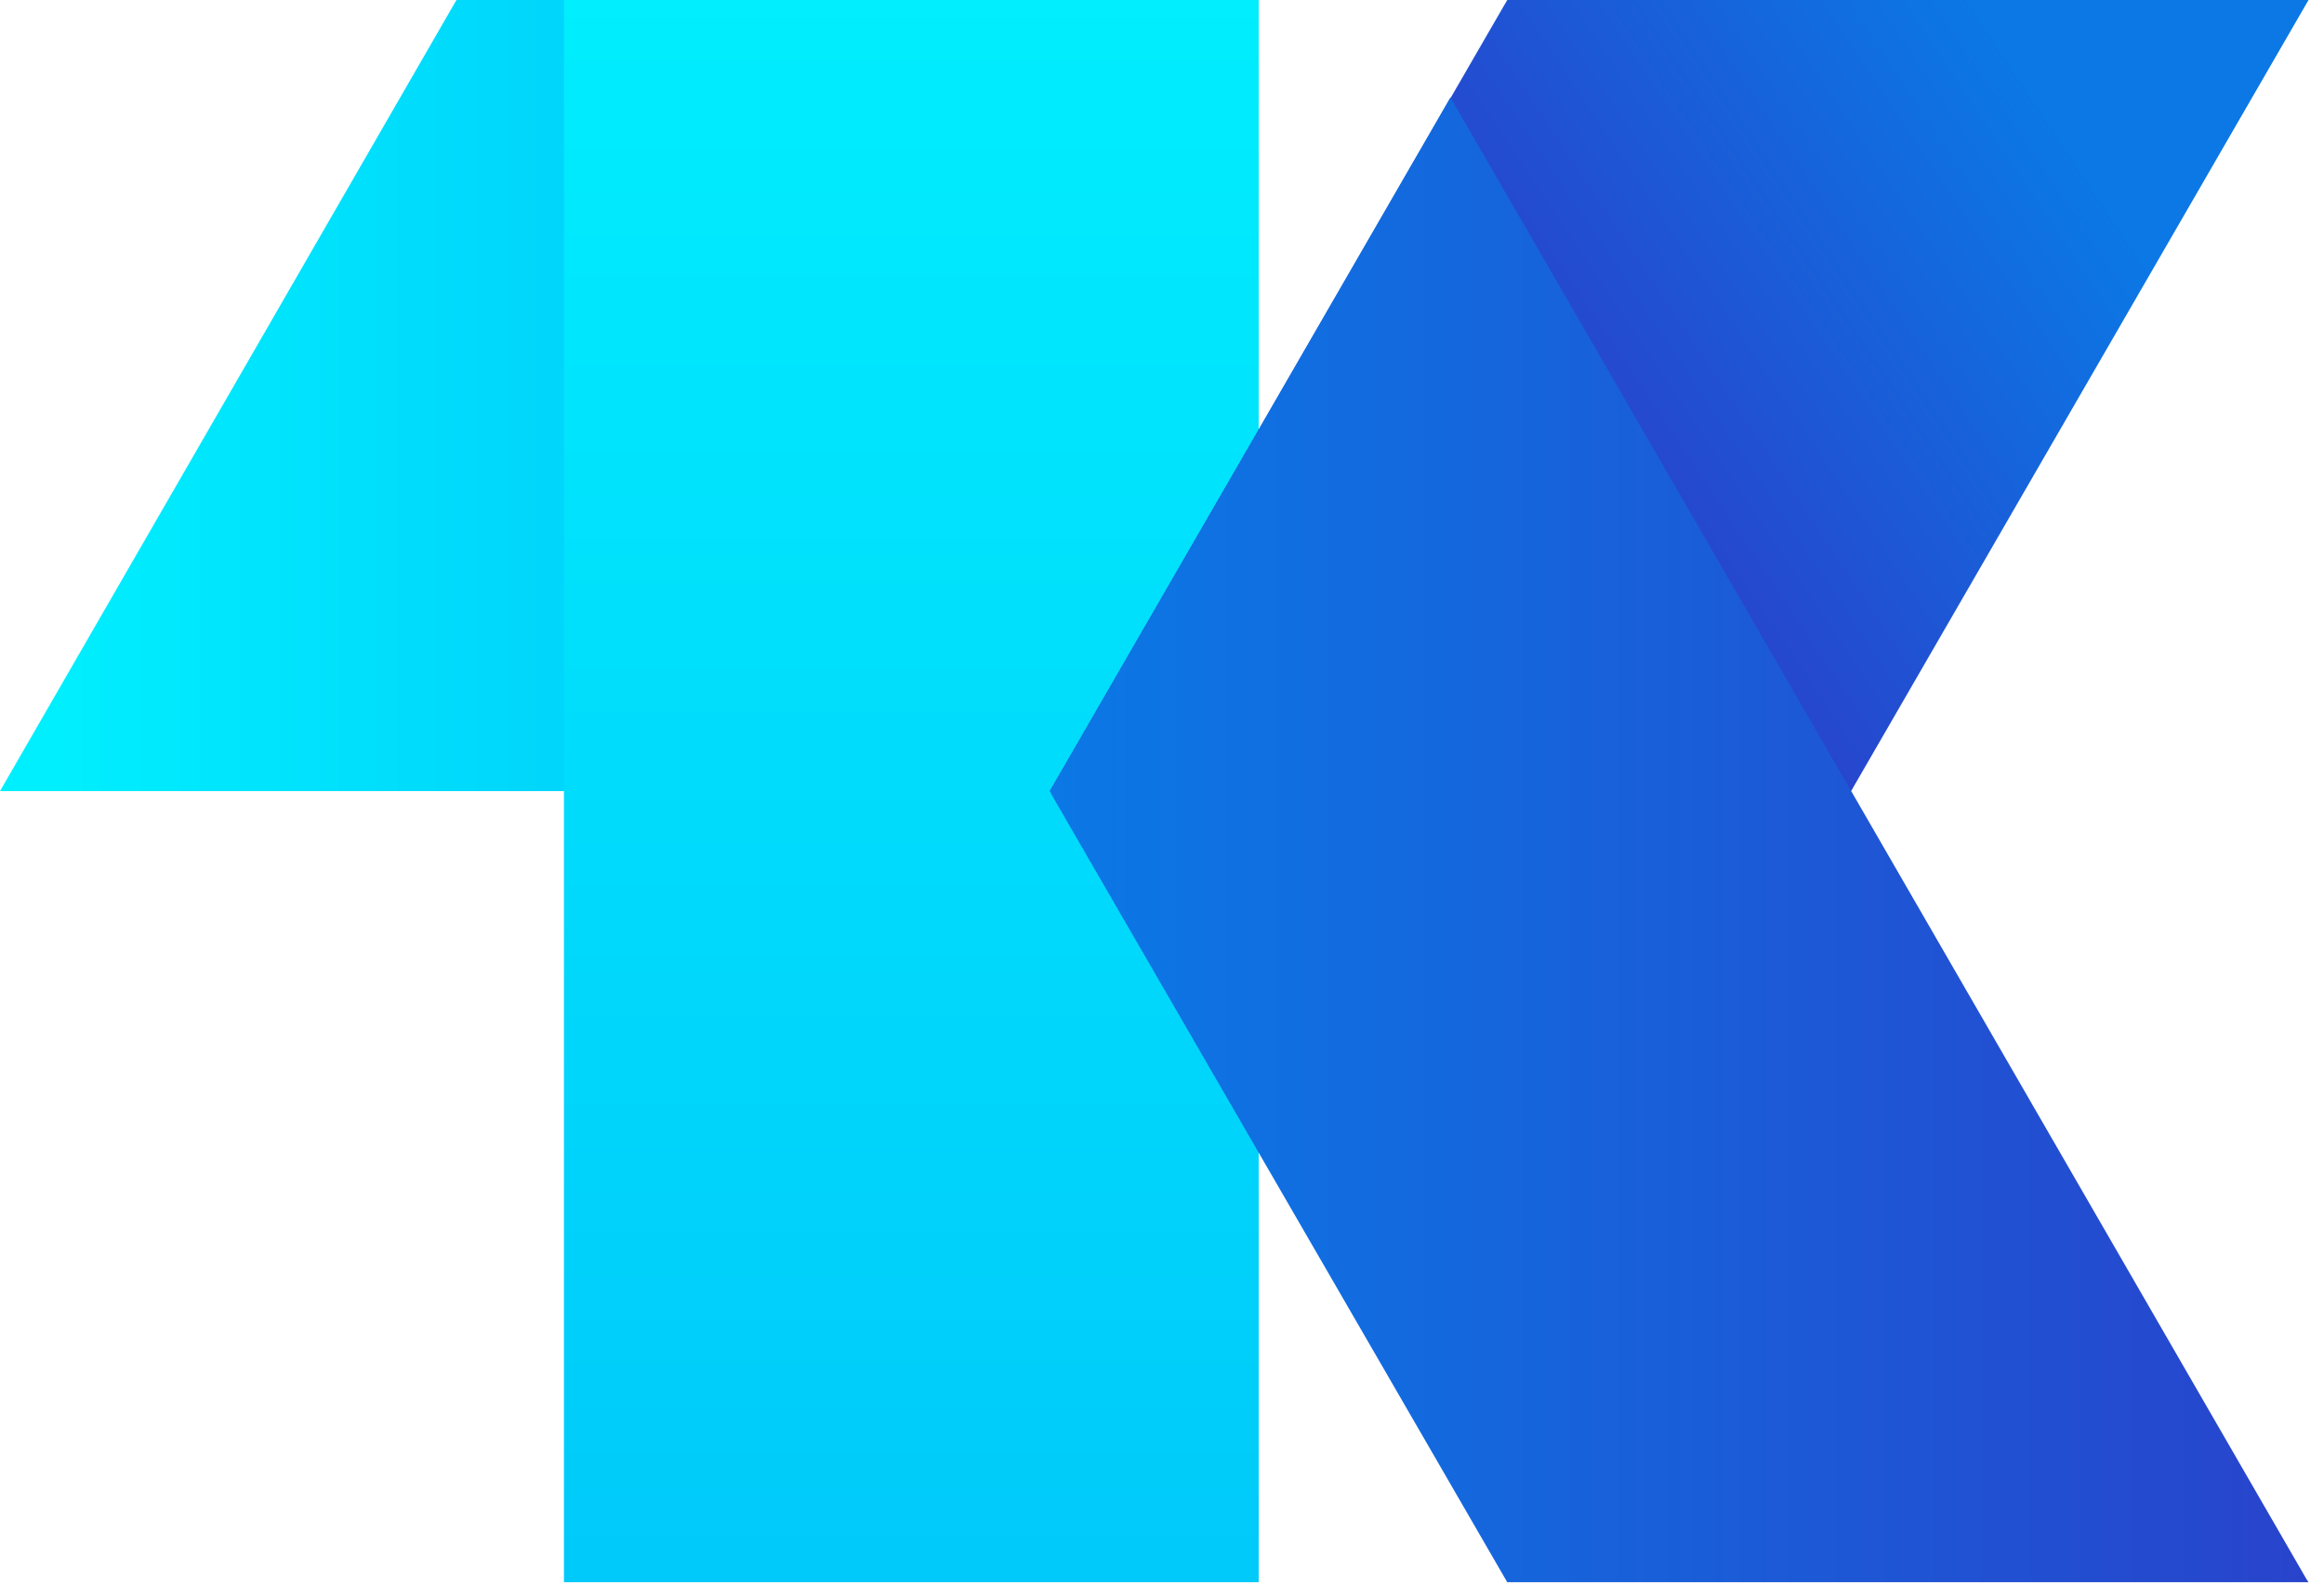
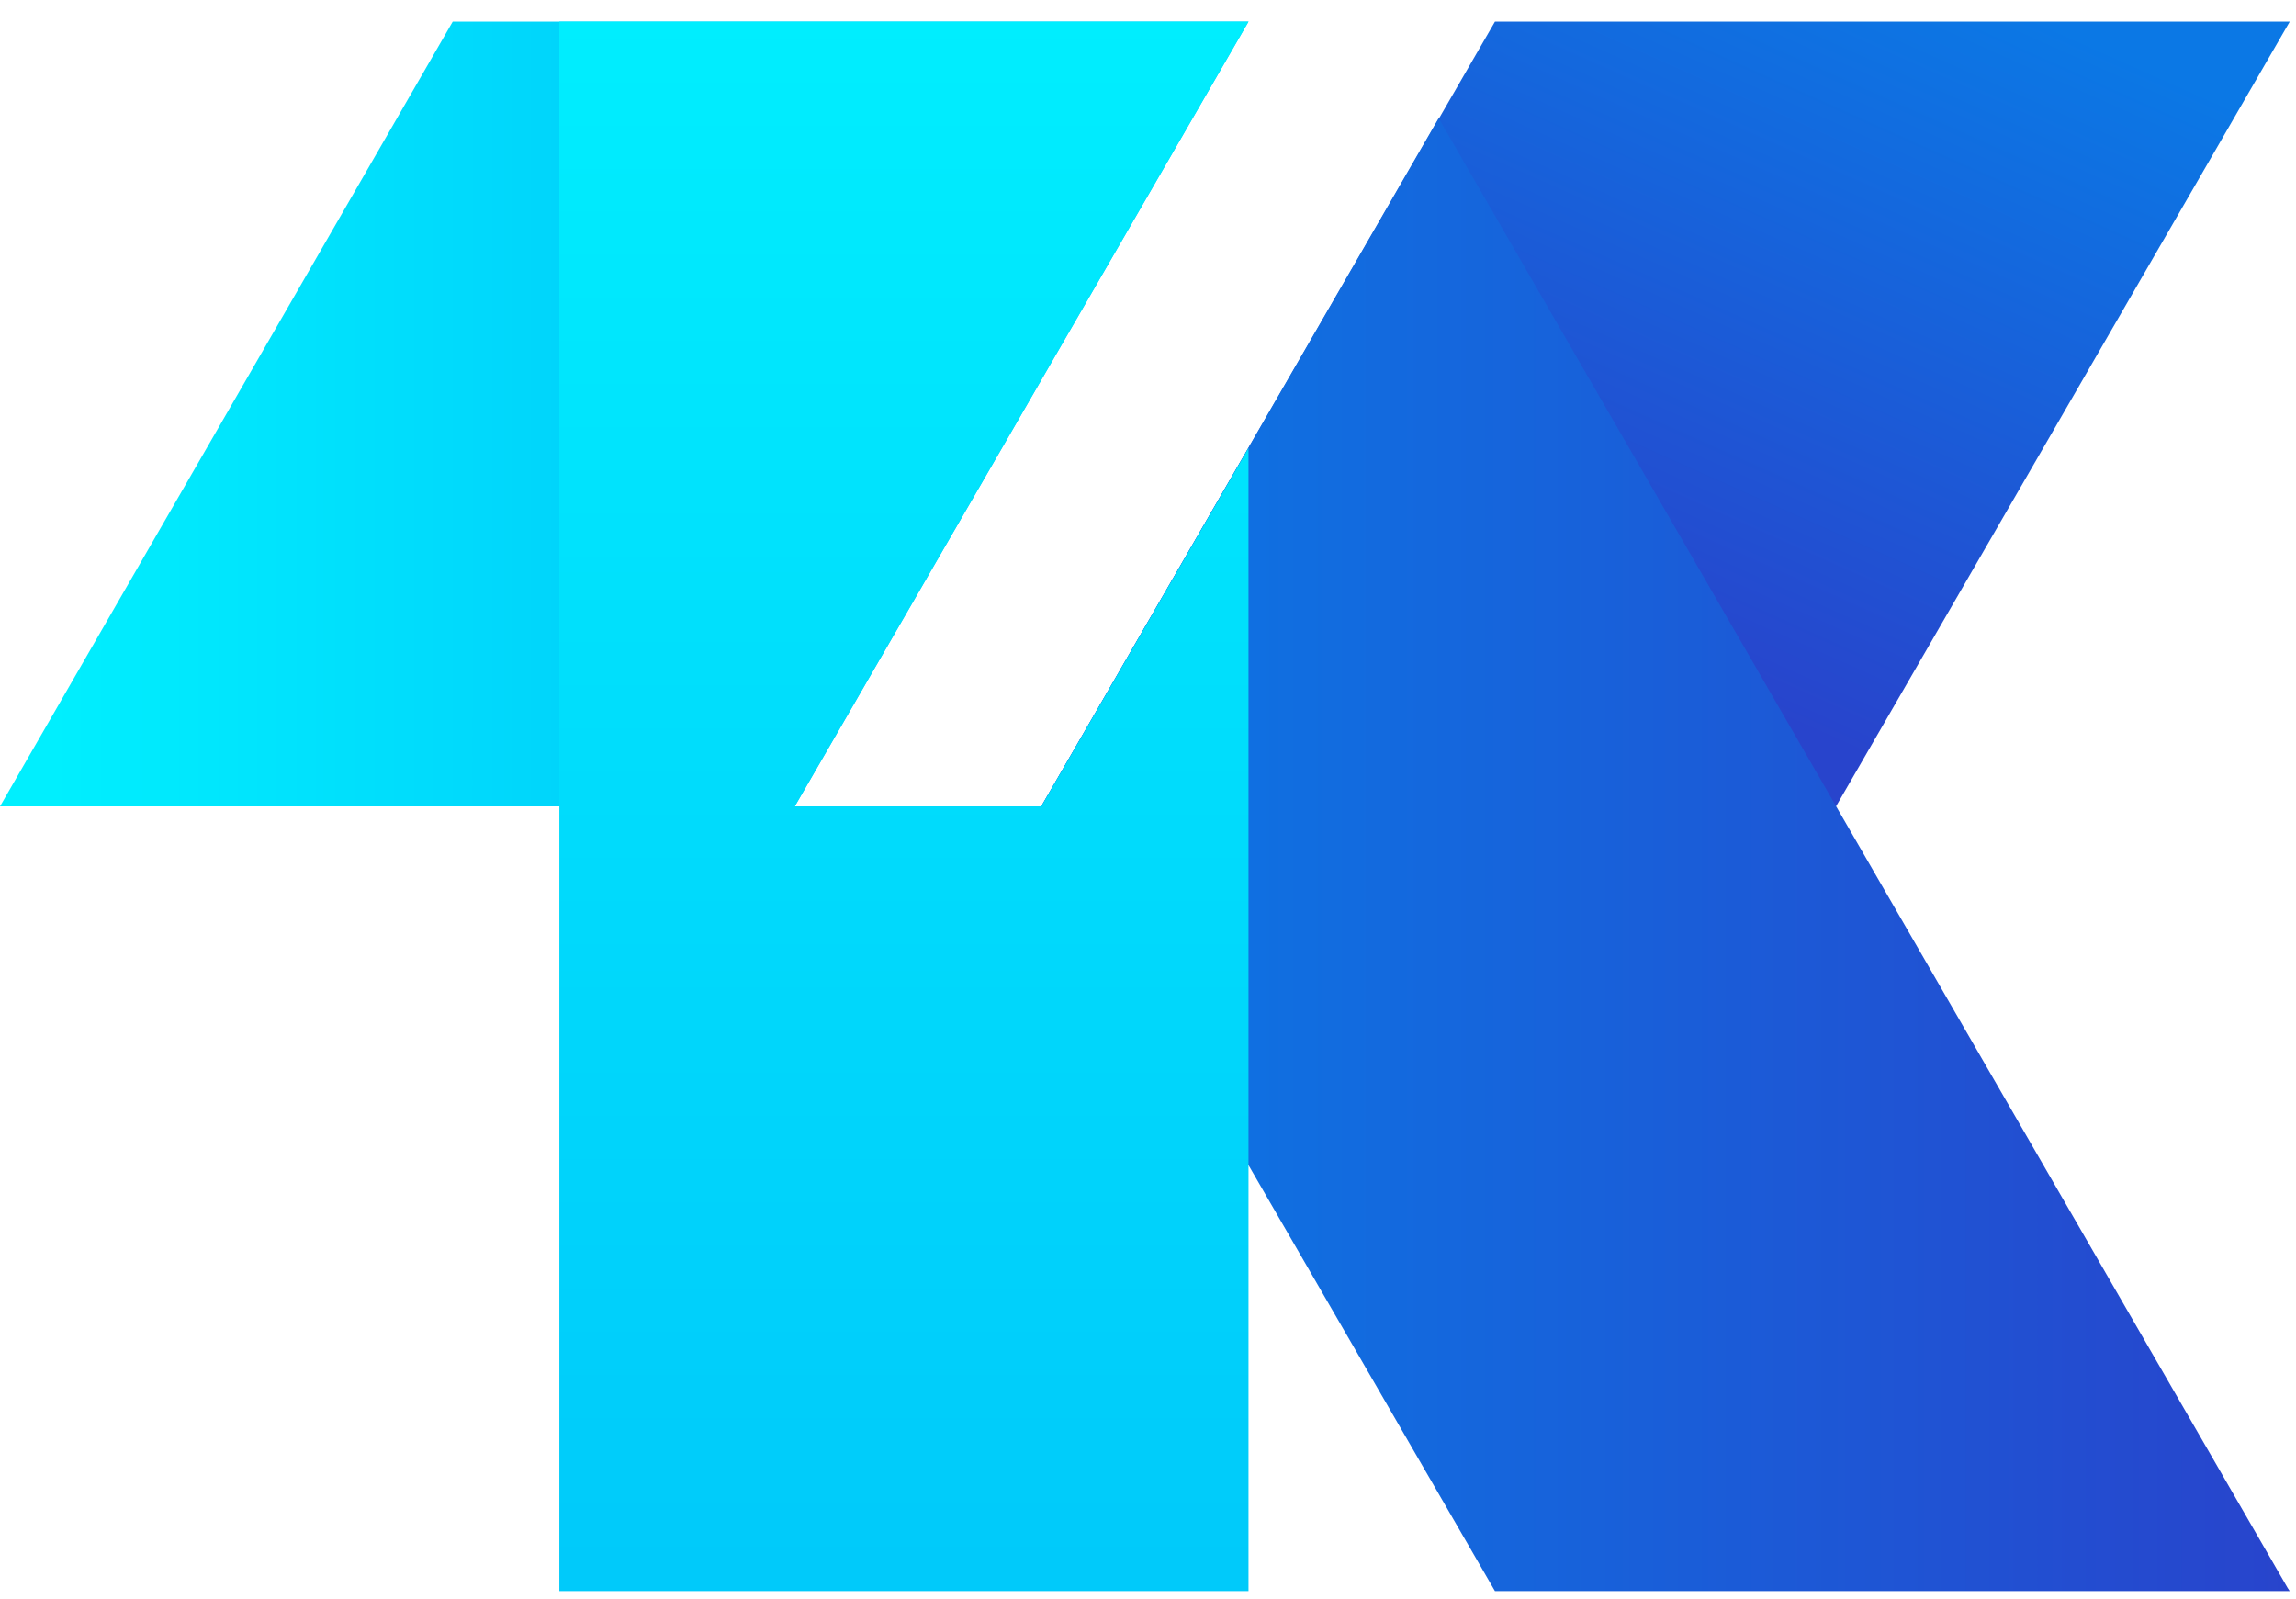
- <svg xmlns="http://www.w3.org/2000/svg" width="47" height="32" viewBox="0 0 47 32" fill="none">
-   <path d="M9.231 0L0 16H16.205L25.456 0H9.231Z" fill="url(#paint0_linear_1683_100271)" />
-   <path d="M11.405 32V16V0H25.456V32H11.405Z" fill="url(#paint1_linear_1683_100271)" />
-   <path d="M30.482 0L21.231 16H37.436L46.687 0H30.482Z" fill="url(#paint2_linear_1683_100271)" />
-   <path d="M46.646 31.939L29.333 1.969L21.231 16L21.272 16.082L30.482 32H46.687L46.646 31.939Z" fill="url(#paint3_linear_1683_100271)" />
+ <svg xmlns="http://www.w3.org/2000/svg" width="79" height="55" viewBox="0 0 79 55" fill="none">
+   <path d="M15.577 0.744L0 27.744H27.346L42.958 0.744H15.577Z" fill="url(#paint0_linear_2637_117934)" />
+   <path d="M51.438 0.744L35.827 27.744H63.173L78.785 0.744H51.438Z" fill="url(#paint1_linear_2637_117934)" />
+   <path d="M78.715 54.64L49.5 4.067L35.827 27.744L35.896 27.883L51.438 54.744H78.785L78.715 54.64Z" fill="url(#paint2_linear_2637_117934)" />
+   <path d="M19.246 54.744V0.744H42.958L27.346 27.744H35.827L42.958 15.412V54.744H19.246Z" fill="url(#paint3_linear_2637_117934)" />
  <defs>
-     <linearGradient id="paint0_linear_1683_100271" x1="1.058" y1="8.003" x2="15.832" y2="8.003" gradientUnits="userSpaceOnUse">
+     <linearGradient id="paint0_linear_2637_117934" x1="1.785" y1="14.25" x2="26.717" y2="14.25" gradientUnits="userSpaceOnUse">
      <stop stop-color="#00EFFE" />
      <stop offset="0.999" stop-color="#00CAFA" />
    </linearGradient>
-     <linearGradient id="paint1_linear_1683_100271" x1="18.428" y1="-0.957" x2="18.428" y2="31.57" gradientUnits="userSpaceOnUse">
+     <linearGradient id="paint1_linear_2637_117934" x1="65.5" y1="-1.5" x2="55" y2="22" gradientUnits="userSpaceOnUse">
+       <stop stop-color="#0B78E5" />
+       <stop offset="1" stop-color="#2844CC" />
+     </linearGradient>
+     <linearGradient id="paint2_linear_2637_117934" x1="35.835" y1="29.411" x2="78.775" y2="29.411" gradientUnits="userSpaceOnUse">
+       <stop stop-color="#0B78E5" />
+       <stop offset="1" stop-color="#2844CC" />
+     </linearGradient>
+     <linearGradient id="paint3_linear_2637_117934" x1="31.097" y1="-0.87" x2="31.097" y2="54.019" gradientUnits="userSpaceOnUse">
      <stop stop-color="#00EFFE" />
      <stop offset="0.999" stop-color="#00CAFA" />
    </linearGradient>
-     <linearGradient id="paint2_linear_1683_100271" x1="41.753" y1="2.807" x2="32.174" y2="9.193" gradientUnits="userSpaceOnUse">
-       <stop stop-color="#0B78E5" />
-       <stop offset="1" stop-color="#2844CC" />
-     </linearGradient>
-     <linearGradient id="paint3_linear_1683_100271" x1="21.235" y1="16.988" x2="46.681" y2="16.988" gradientUnits="userSpaceOnUse">
-       <stop stop-color="#0B78E5" />
-       <stop offset="1" stop-color="#2844CC" />
-     </linearGradient>
  </defs>
</svg>
